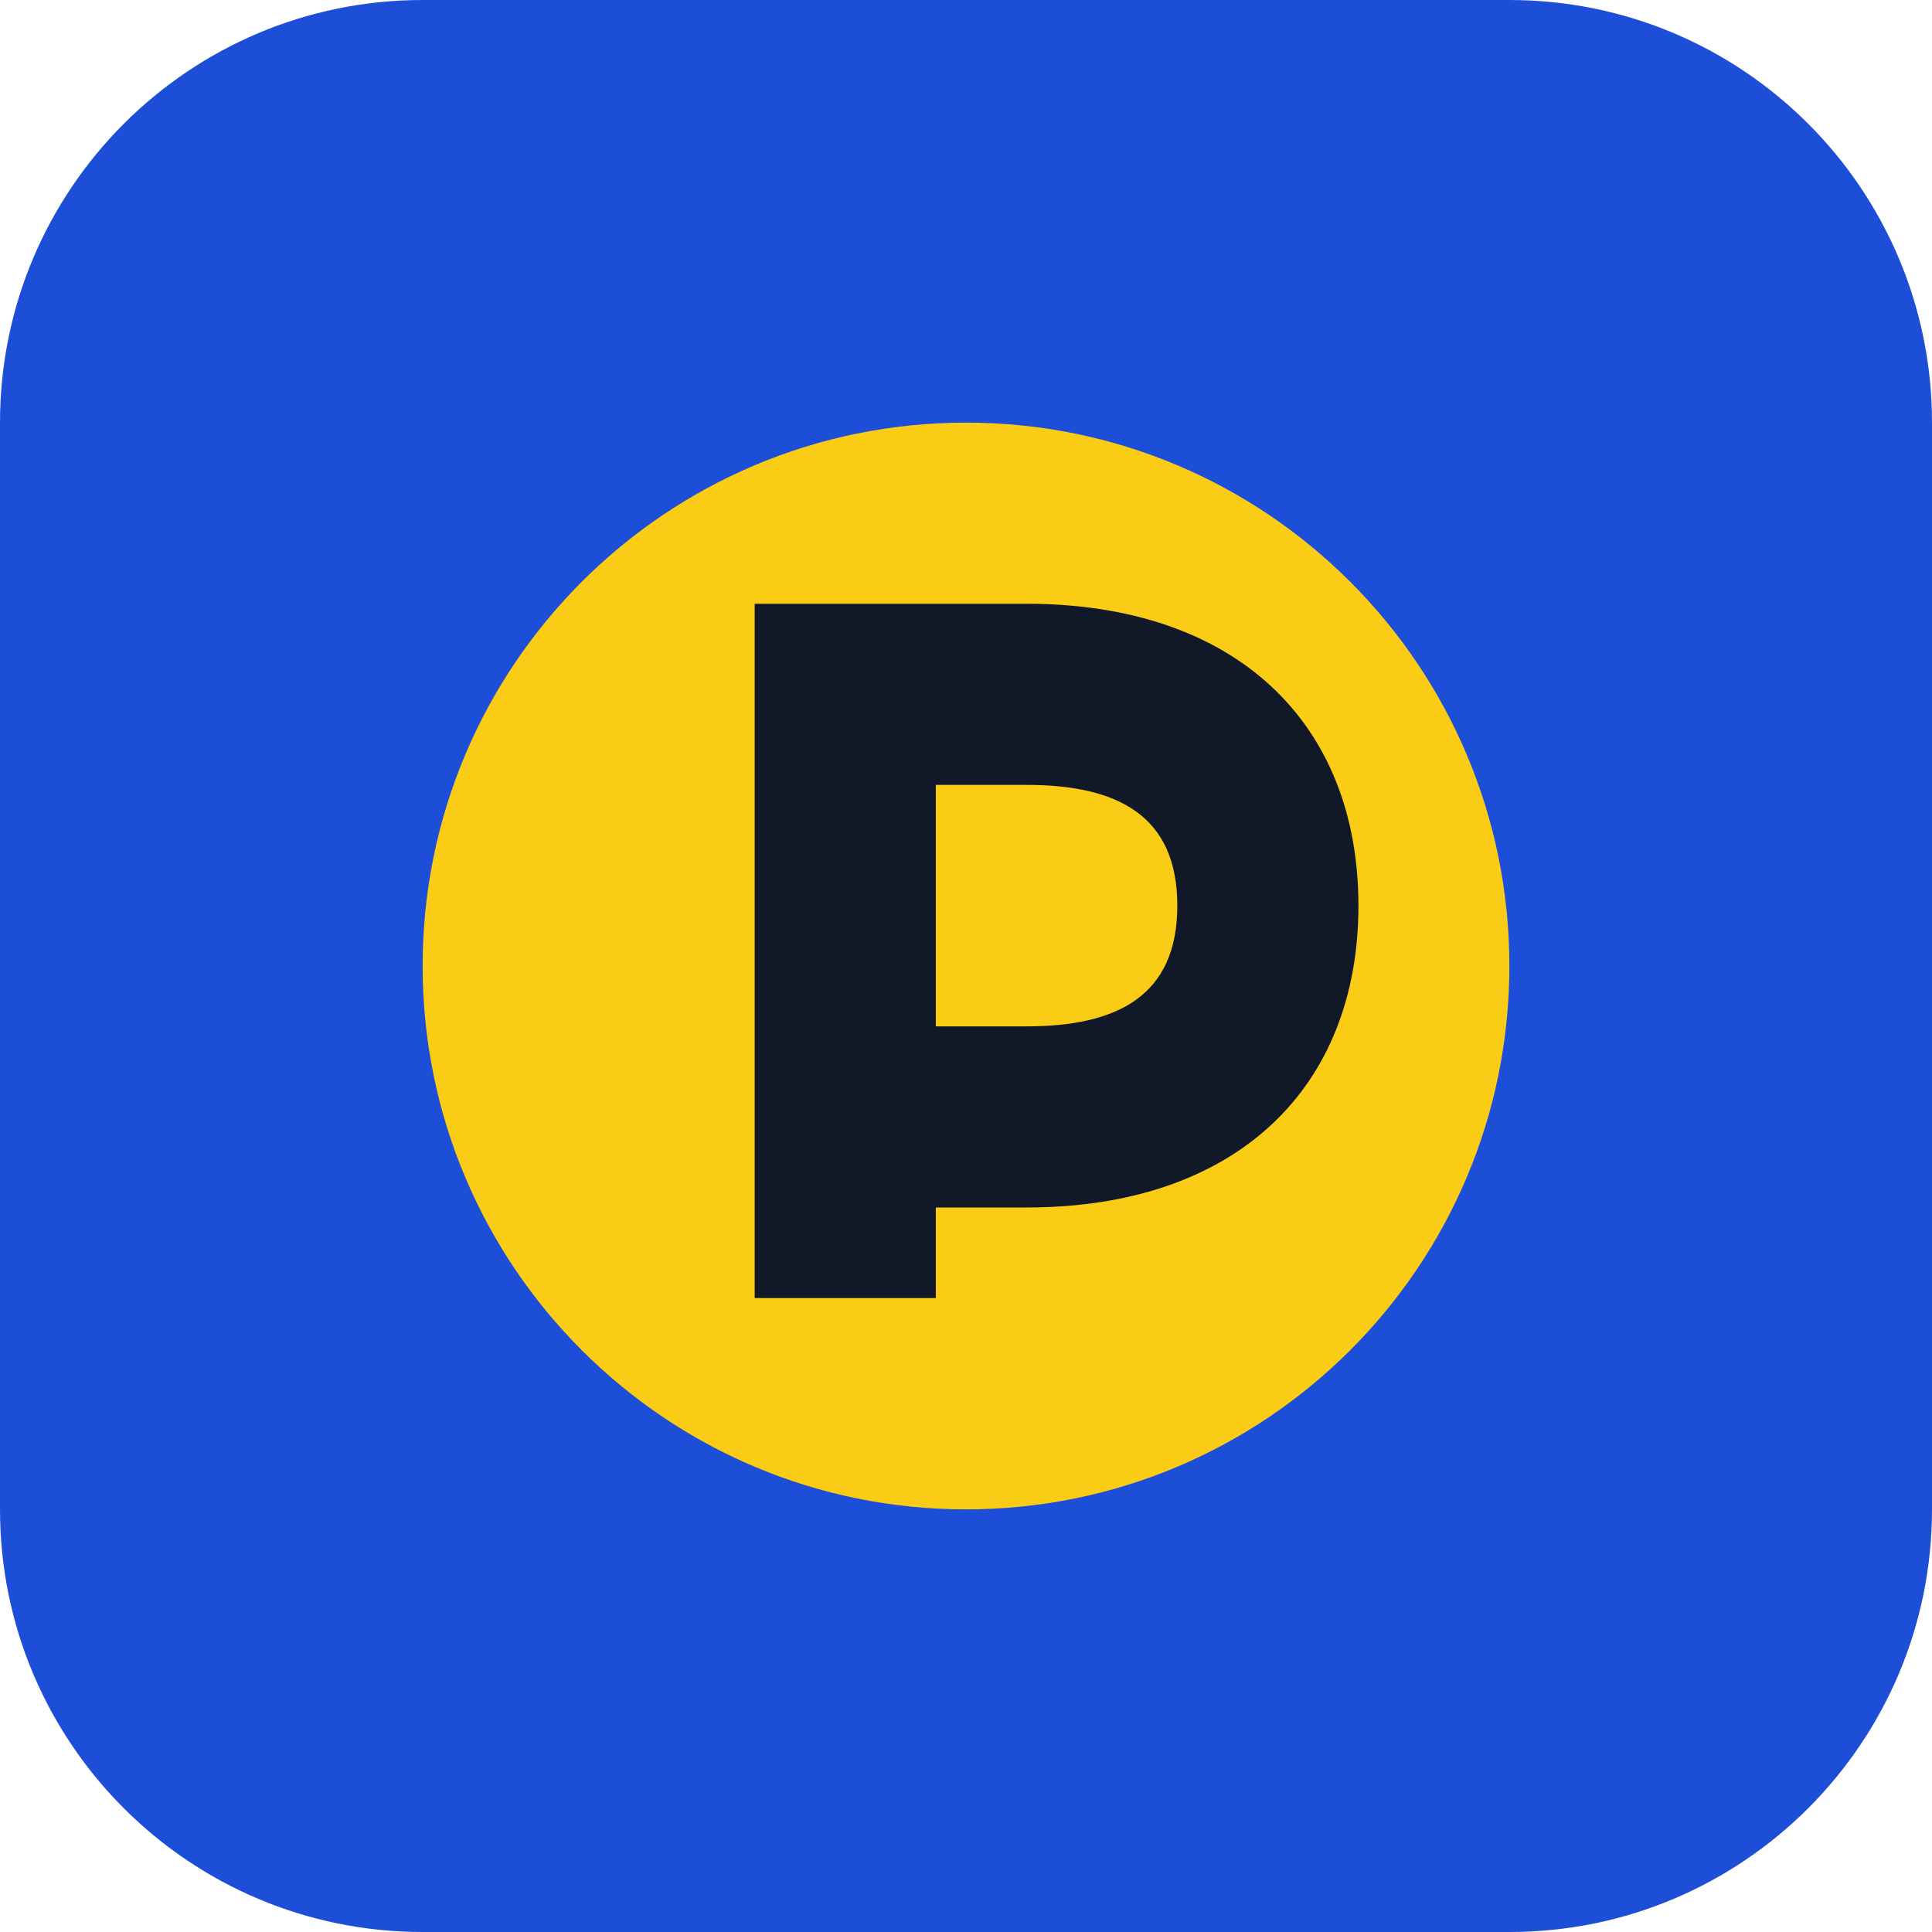
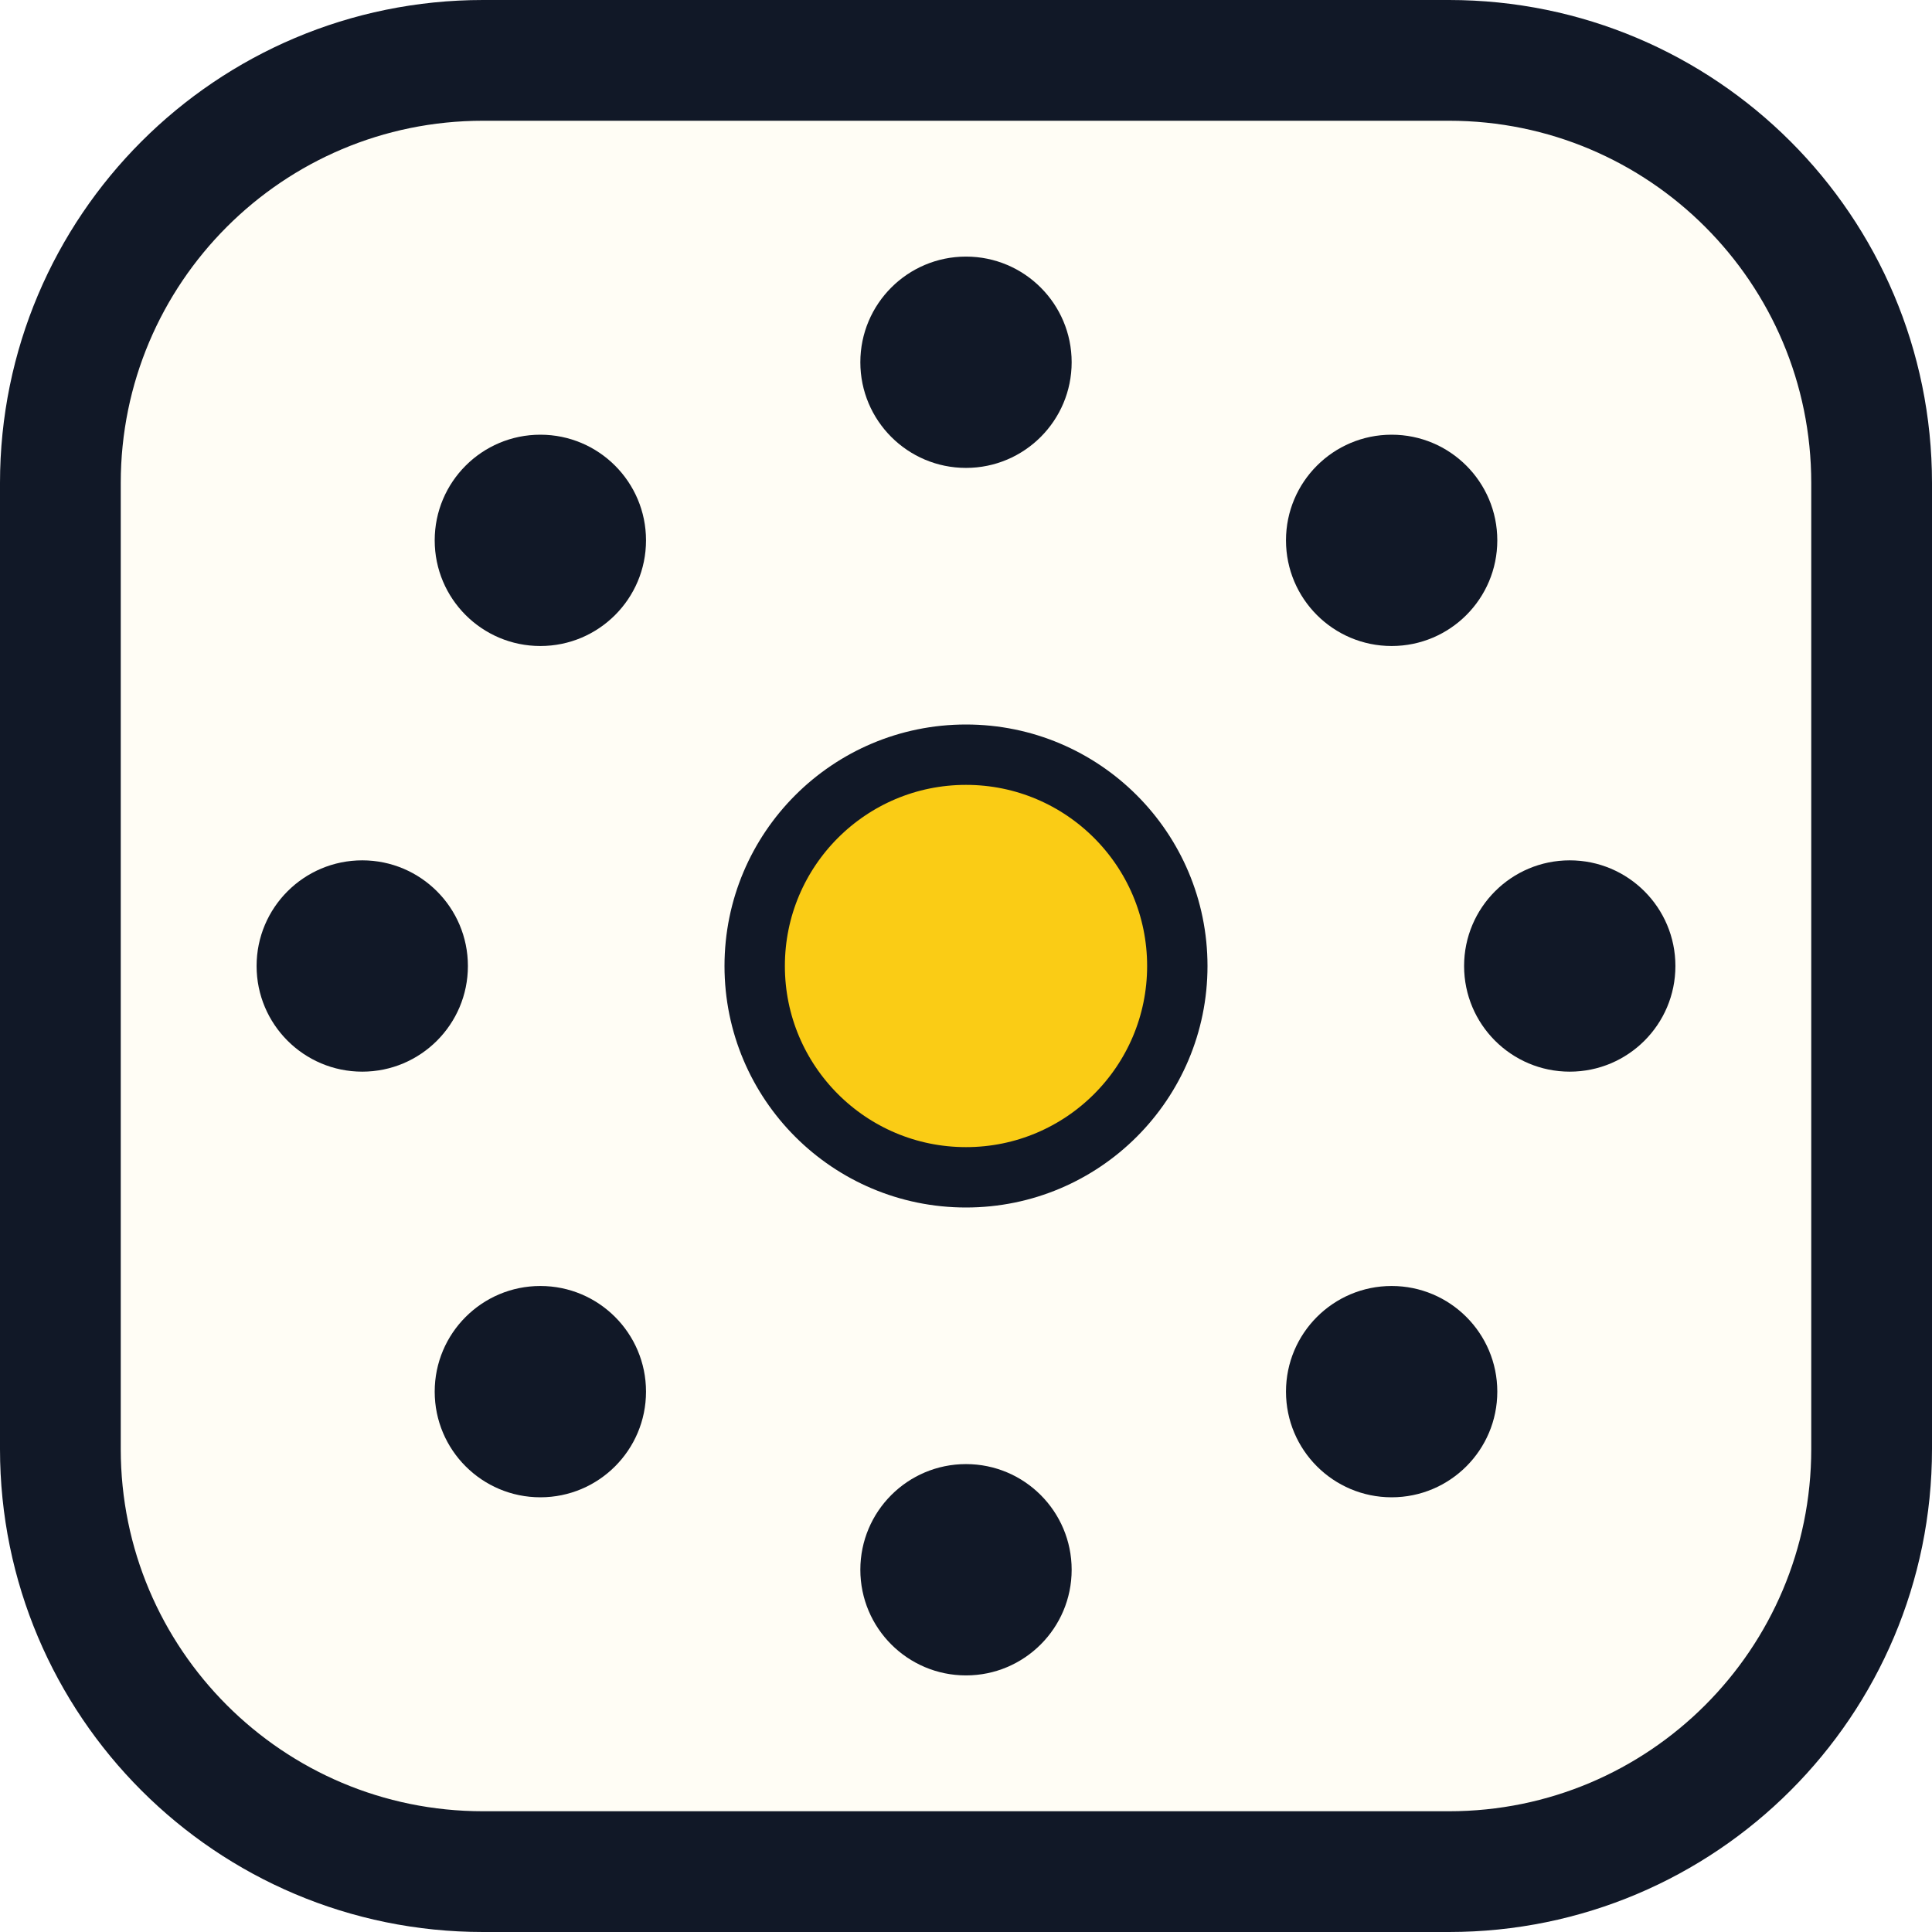
<svg xmlns="http://www.w3.org/2000/svg" viewBox="0 0 64 64">
-   <rect width="64" height="64" rx="14" fill="#1d4ed8" />
-   <circle cx="32" cy="32" r="18" fill="#facc15" />
-   <path d="M25 43V20h9c7 0 11 4 11 10s-4 10-11 10h-3v3h-6Zm6-9h3c3 0 5-1 5-4s-2-4-5-4h-3v8Z" fill="#111827" />
+   <rect x="2" y="2" width="60" height="60" rx="14" fill="#fffdf5" stroke="#111827" stroke-width="4" />
+   <g fill="#111827">
+     <circle cx="32" cy="12" r="3.5" />
+     <circle cx="46.1" cy="17.9" r="3.5" />
+     <circle cx="52" cy="32" r="3.5" />
+     <circle cx="46.1" cy="46.1" r="3.5" />
+     <circle cx="32" cy="52" r="3.5" />
+     <circle cx="17.9" cy="46.1" r="3.5" />
+     <circle cx="12" cy="32" r="3.5" />
+     <circle cx="17.9" cy="17.9" r="3.5" />
+   </g>
+   <circle cx="32" cy="32" r="7" fill="#facc15" stroke="#111827" stroke-width="2" />
</svg>
